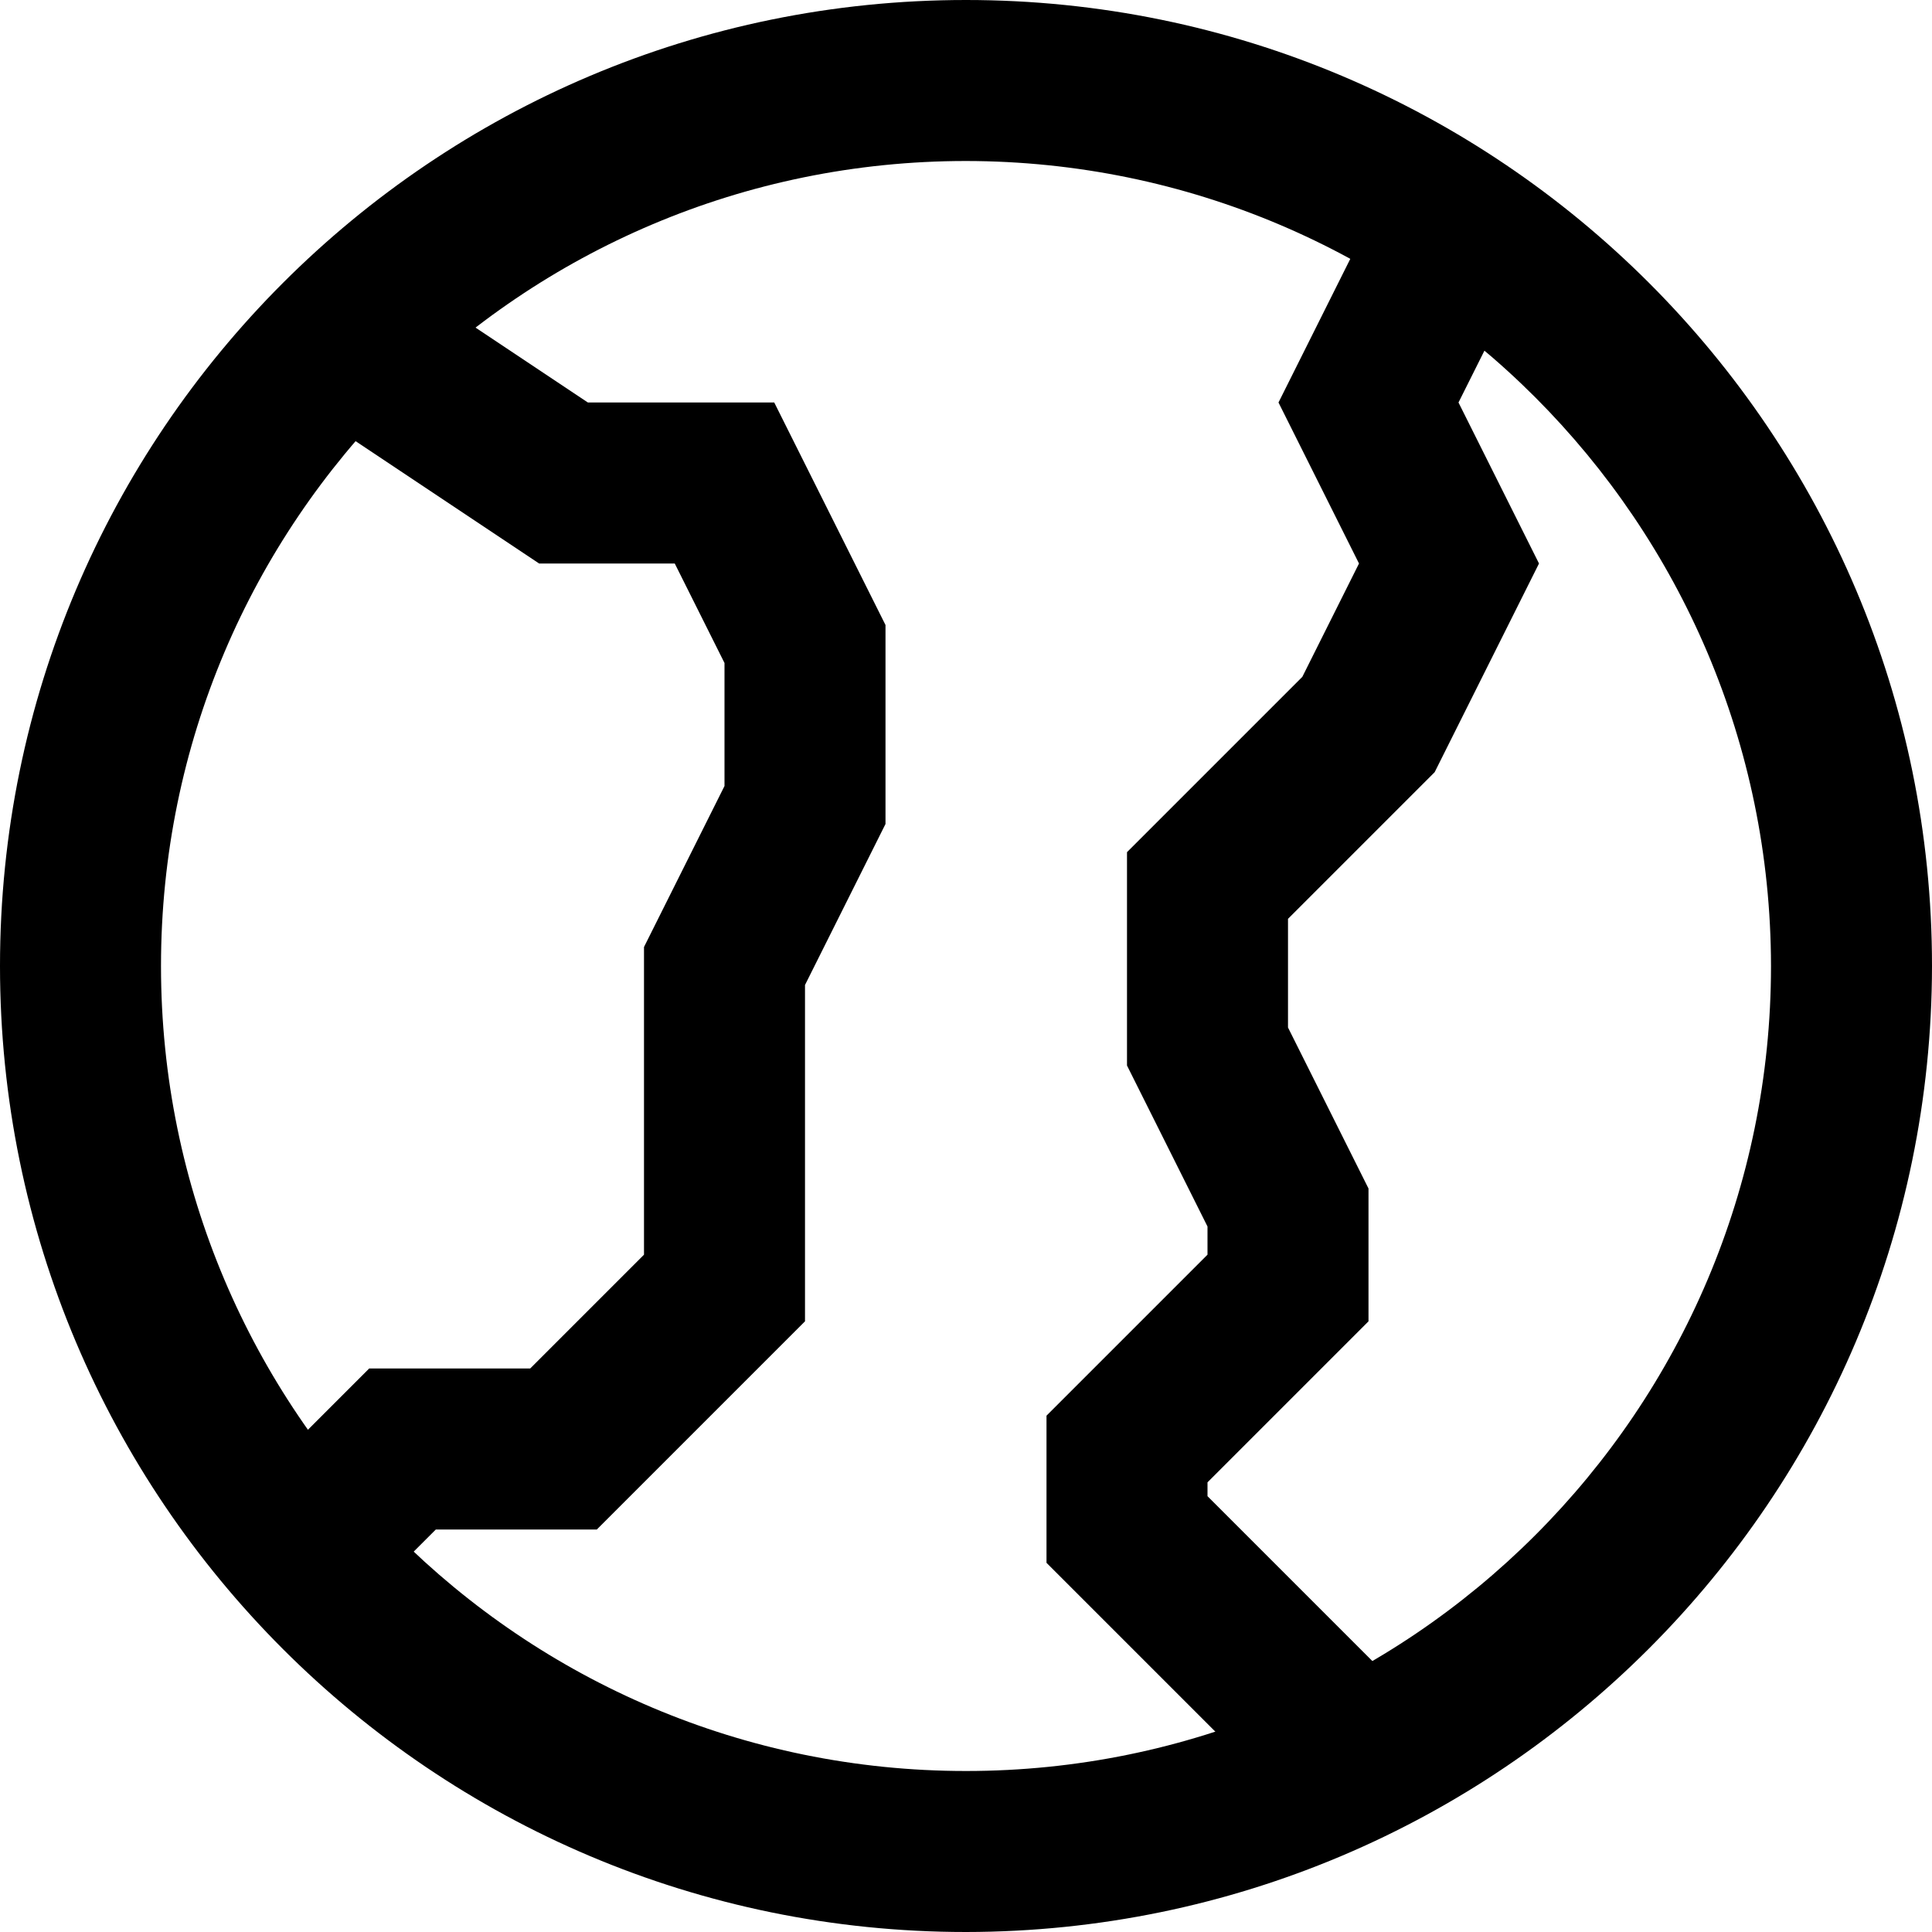
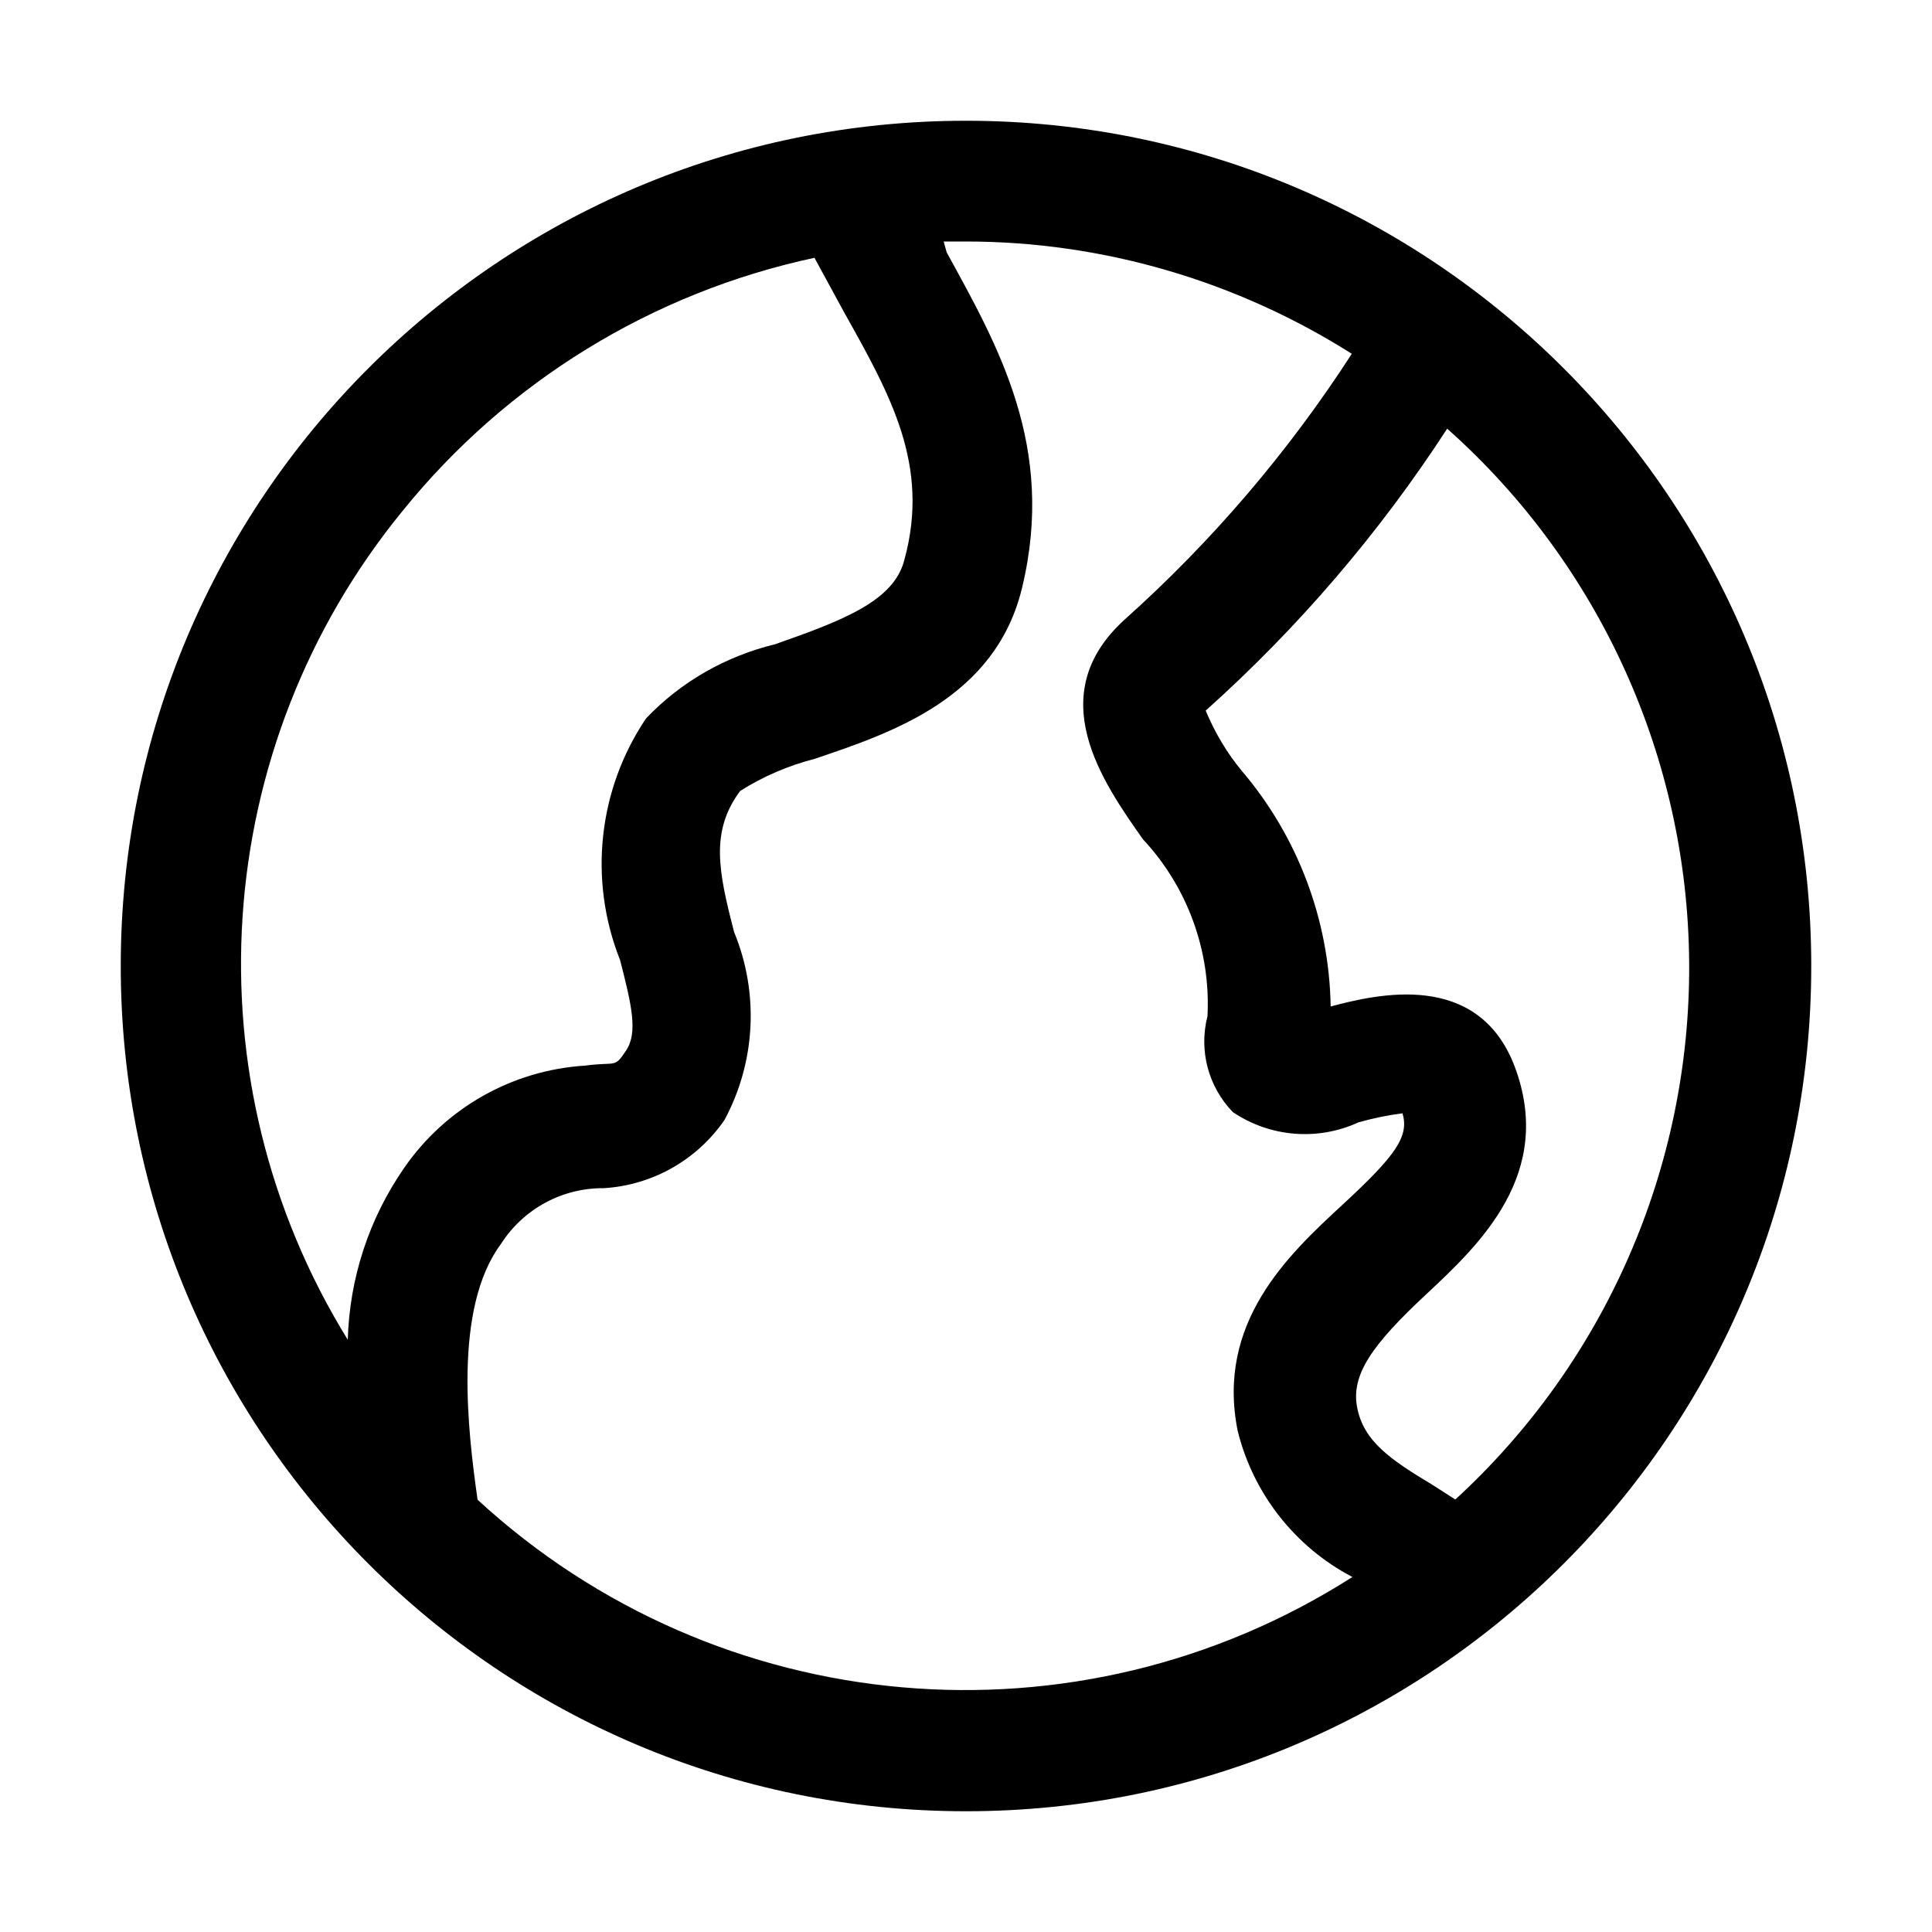
- <svg xmlns="http://www.w3.org/2000/svg" viewBox="0 0 24 24" height="30" width="30">
-   <g id="_47.World" data-name="47.World">
-     <path d="M12,24A12,12,0,1,1,24,12,12.013,12.013,0,0,1,12,24ZM12,2A10,10,0,1,0,22,12,10.011,10.011,0,0,0,12,2Z" />
-     <polygon points="4.707 19.707 3.293 18.293 4.586 17 6.586 17 8 15.586 8 11.764 9 9.764 9 8.236 8.382 7 6.697 7 3.445 4.832 4.555 3.168 7.303 5 9.618 5 11 7.764 11 10.236 10 12.236 10 16.414 7.414 19 5.414 19 4.707 19.707" />
-     <polygon points="16.293 22.707 13 19.414 13 17.586 15 15.586 15 15.236 14 13.236 14 10.586 16.178 8.408 16.882 7 15.882 5 17.105 2.553 18.895 3.447 18.118 5 19.118 7 17.822 9.592 16 11.414 16 12.764 17 14.764 17 16.414 15 18.414 15 18.586 17.707 21.293 16.293 22.707" />
-   </g>
+ <svg xmlns="http://www.w3.org/2000/svg" width="32" height="32" viewBox="0 0 32 32">
+   <path d="M16 2a14 14 0 1 0 0 28 14 14 0 0 0 0-28Zm-2.51 2.27.49.9c.76 1.36 1.43 2.53 1 4.1-.17.68-1 1-2.14 1.4-.82.2-1.56.62-2.14 1.23a4.31 4.31 0 0 0-.43 4c.19.74.3 1.2.1 1.5-.2.3-.15.18-.68.25a3.94 3.94 0 0 0-3 1.7c-.58.84-.9 1.82-.93 2.84a11.85 11.85 0 0 1 .91-13.73 12 12 0 0 1 6.82-4.19ZM7.91 24.84c-.16-1.13-.41-3.17.39-4.24a2 2 0 0 1 1.7-.92 2.62 2.62 0 0 0 2-1.13 3.64 3.64 0 0 0 .16-3.11c-.26-1-.4-1.67.1-2.34.38-.24.8-.42 1.23-.53 1.27-.43 3-1 3.44-2.84.56-2.33-.4-4-1.25-5.55L15.63 4H16c2.26 0 4.48.65 6.39 1.86a21.74 21.74 0 0 1-3.76 4.4c-1.38 1.25-.37 2.69.3 3.64A4 4 0 0 1 20 16.83a1.68 1.68 0 0 0 .42 1.59 2.13 2.13 0 0 0 2.08.17 5 5 0 0 1 .73-.15c.11.38-.1.69-1 1.52-.9.83-2.09 1.95-1.73 3.74a3.75 3.75 0 0 0 1.9 2.42 11.92 11.92 0 0 1-14.49-1.28Zm16.2 0-.39-.25c-.7-.42-1.13-.72-1.24-1.27-.11-.55.25-1.05 1.14-1.88.89-.83 2.13-2 1.47-3.77-.61-1.61-2.29-1.2-3.05-1a6.18 6.18 0 0 0-1.47-3.9c-.25-.3-.45-.64-.6-1a23.31 23.31 0 0 0 4-4.67 11.95 11.95 0 0 1 .12 17.75l.02-.01Z" />
</svg>
